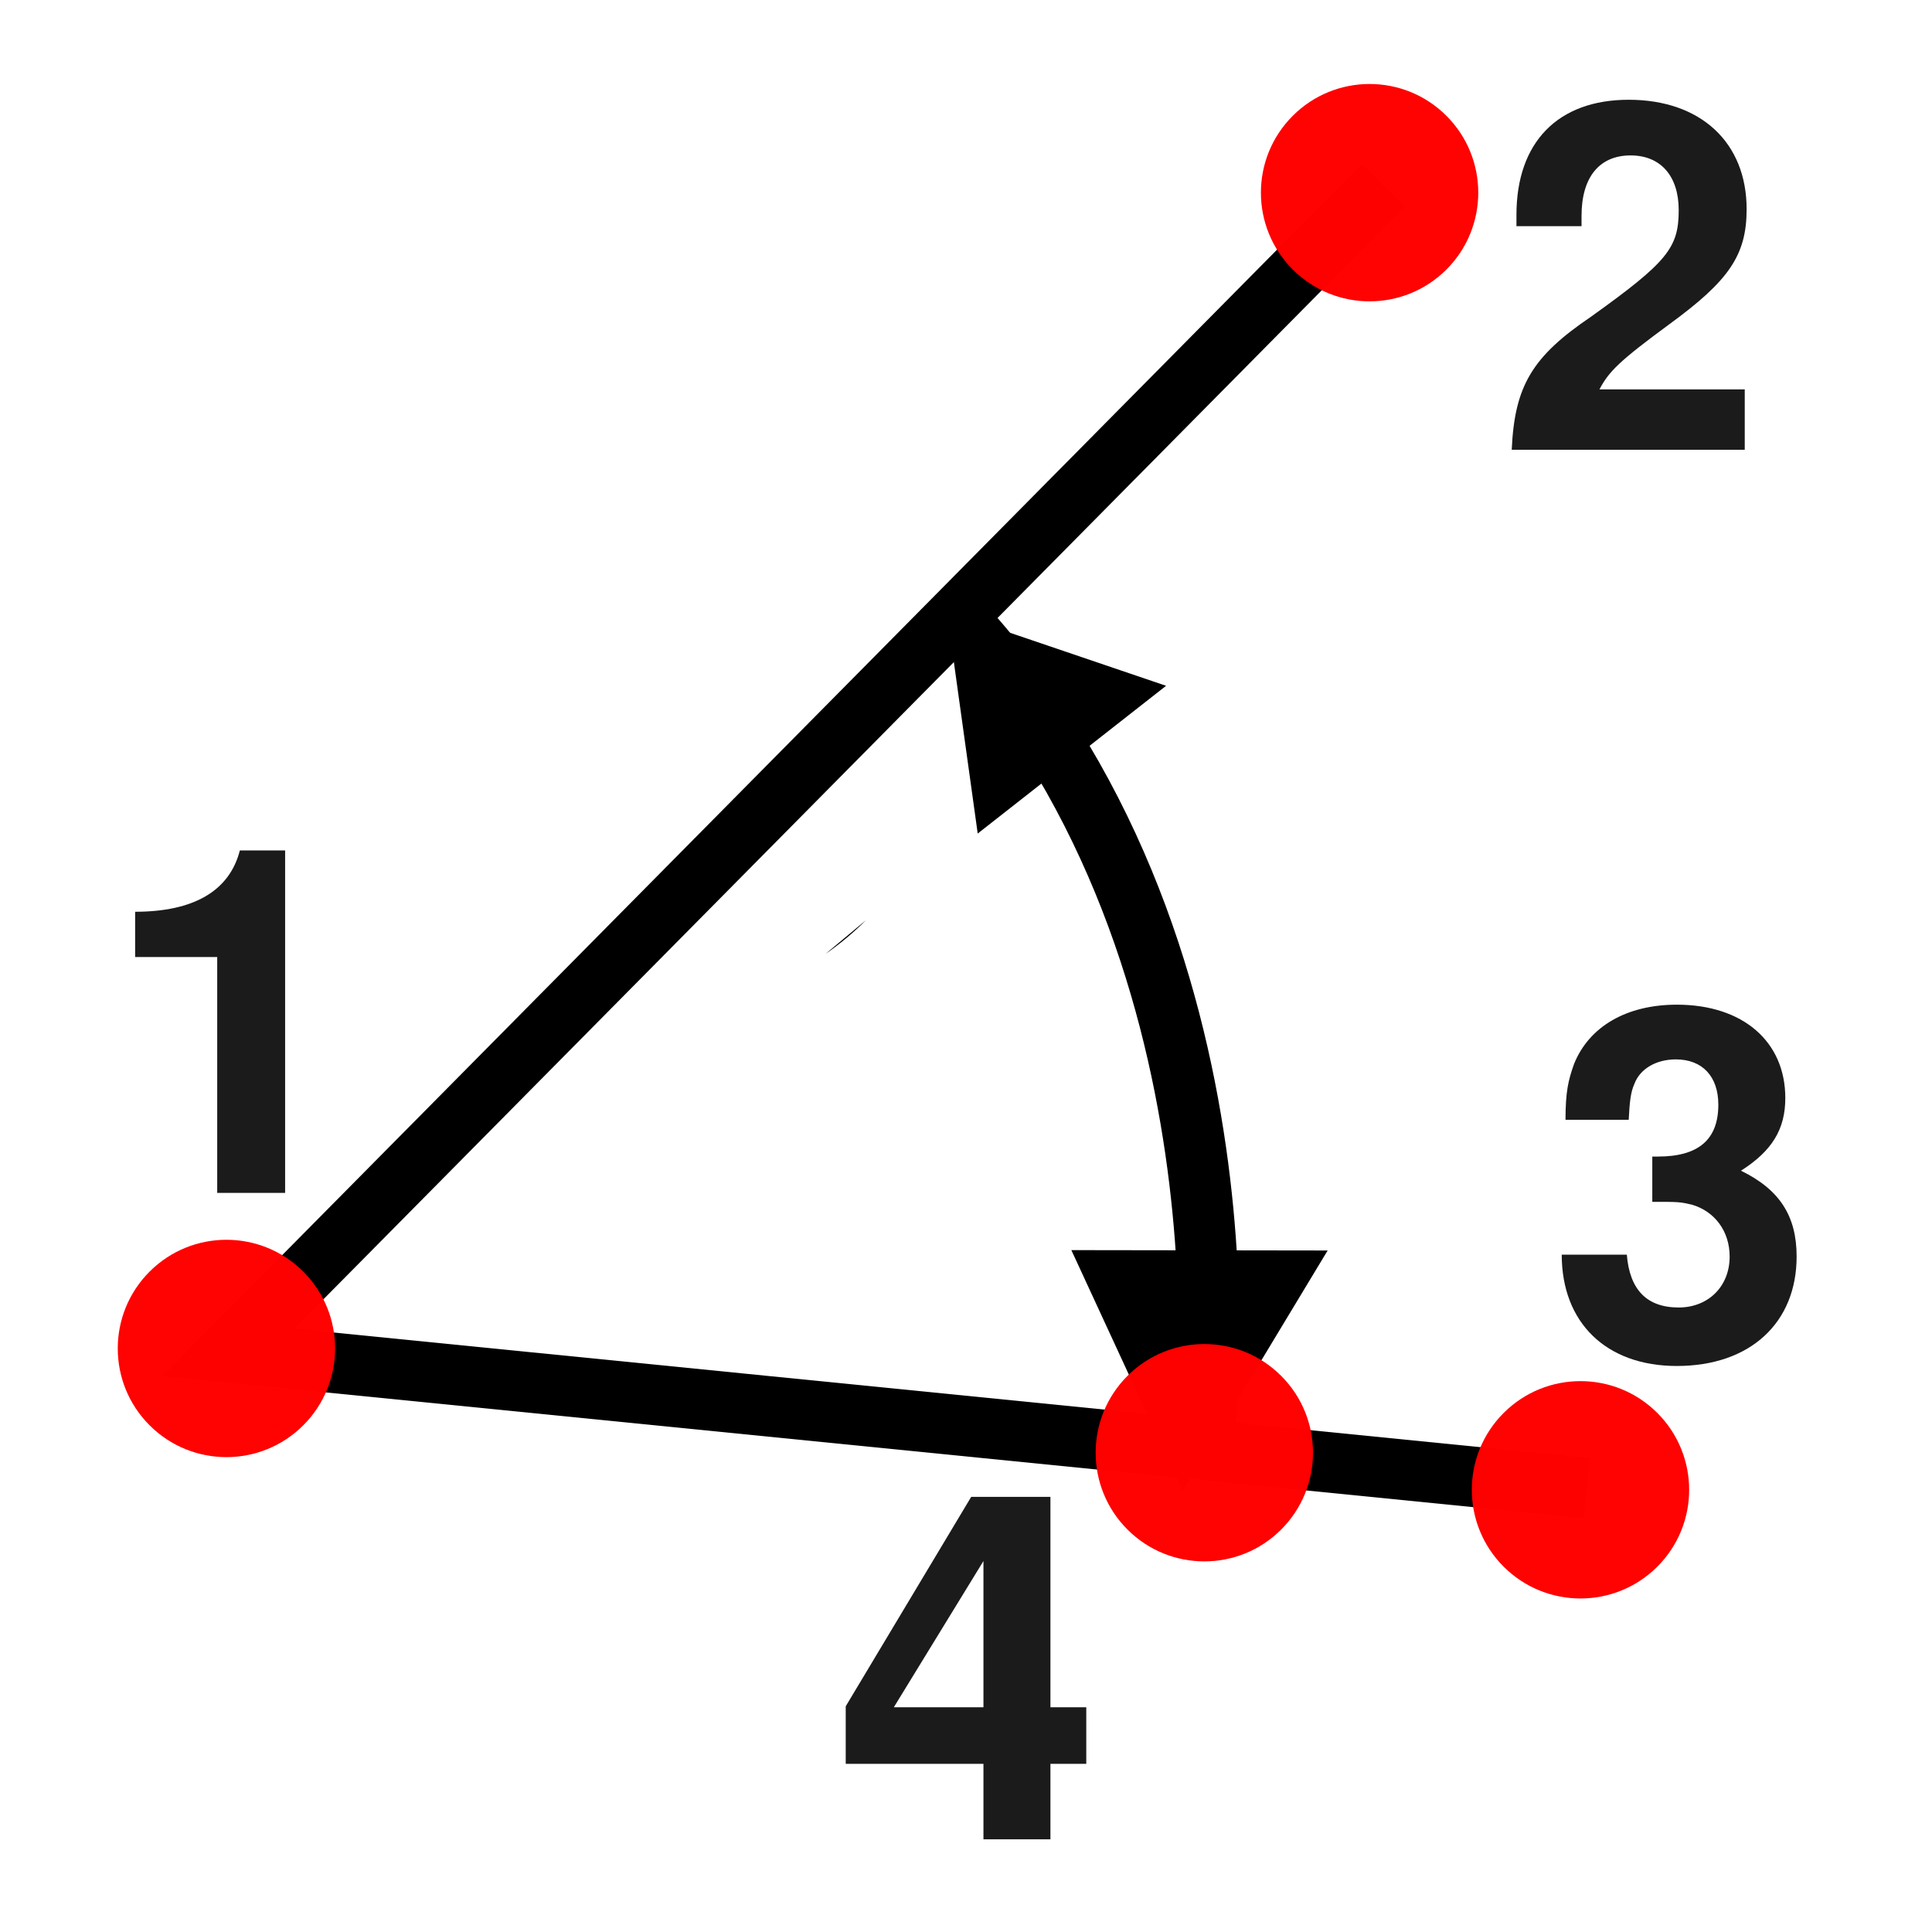
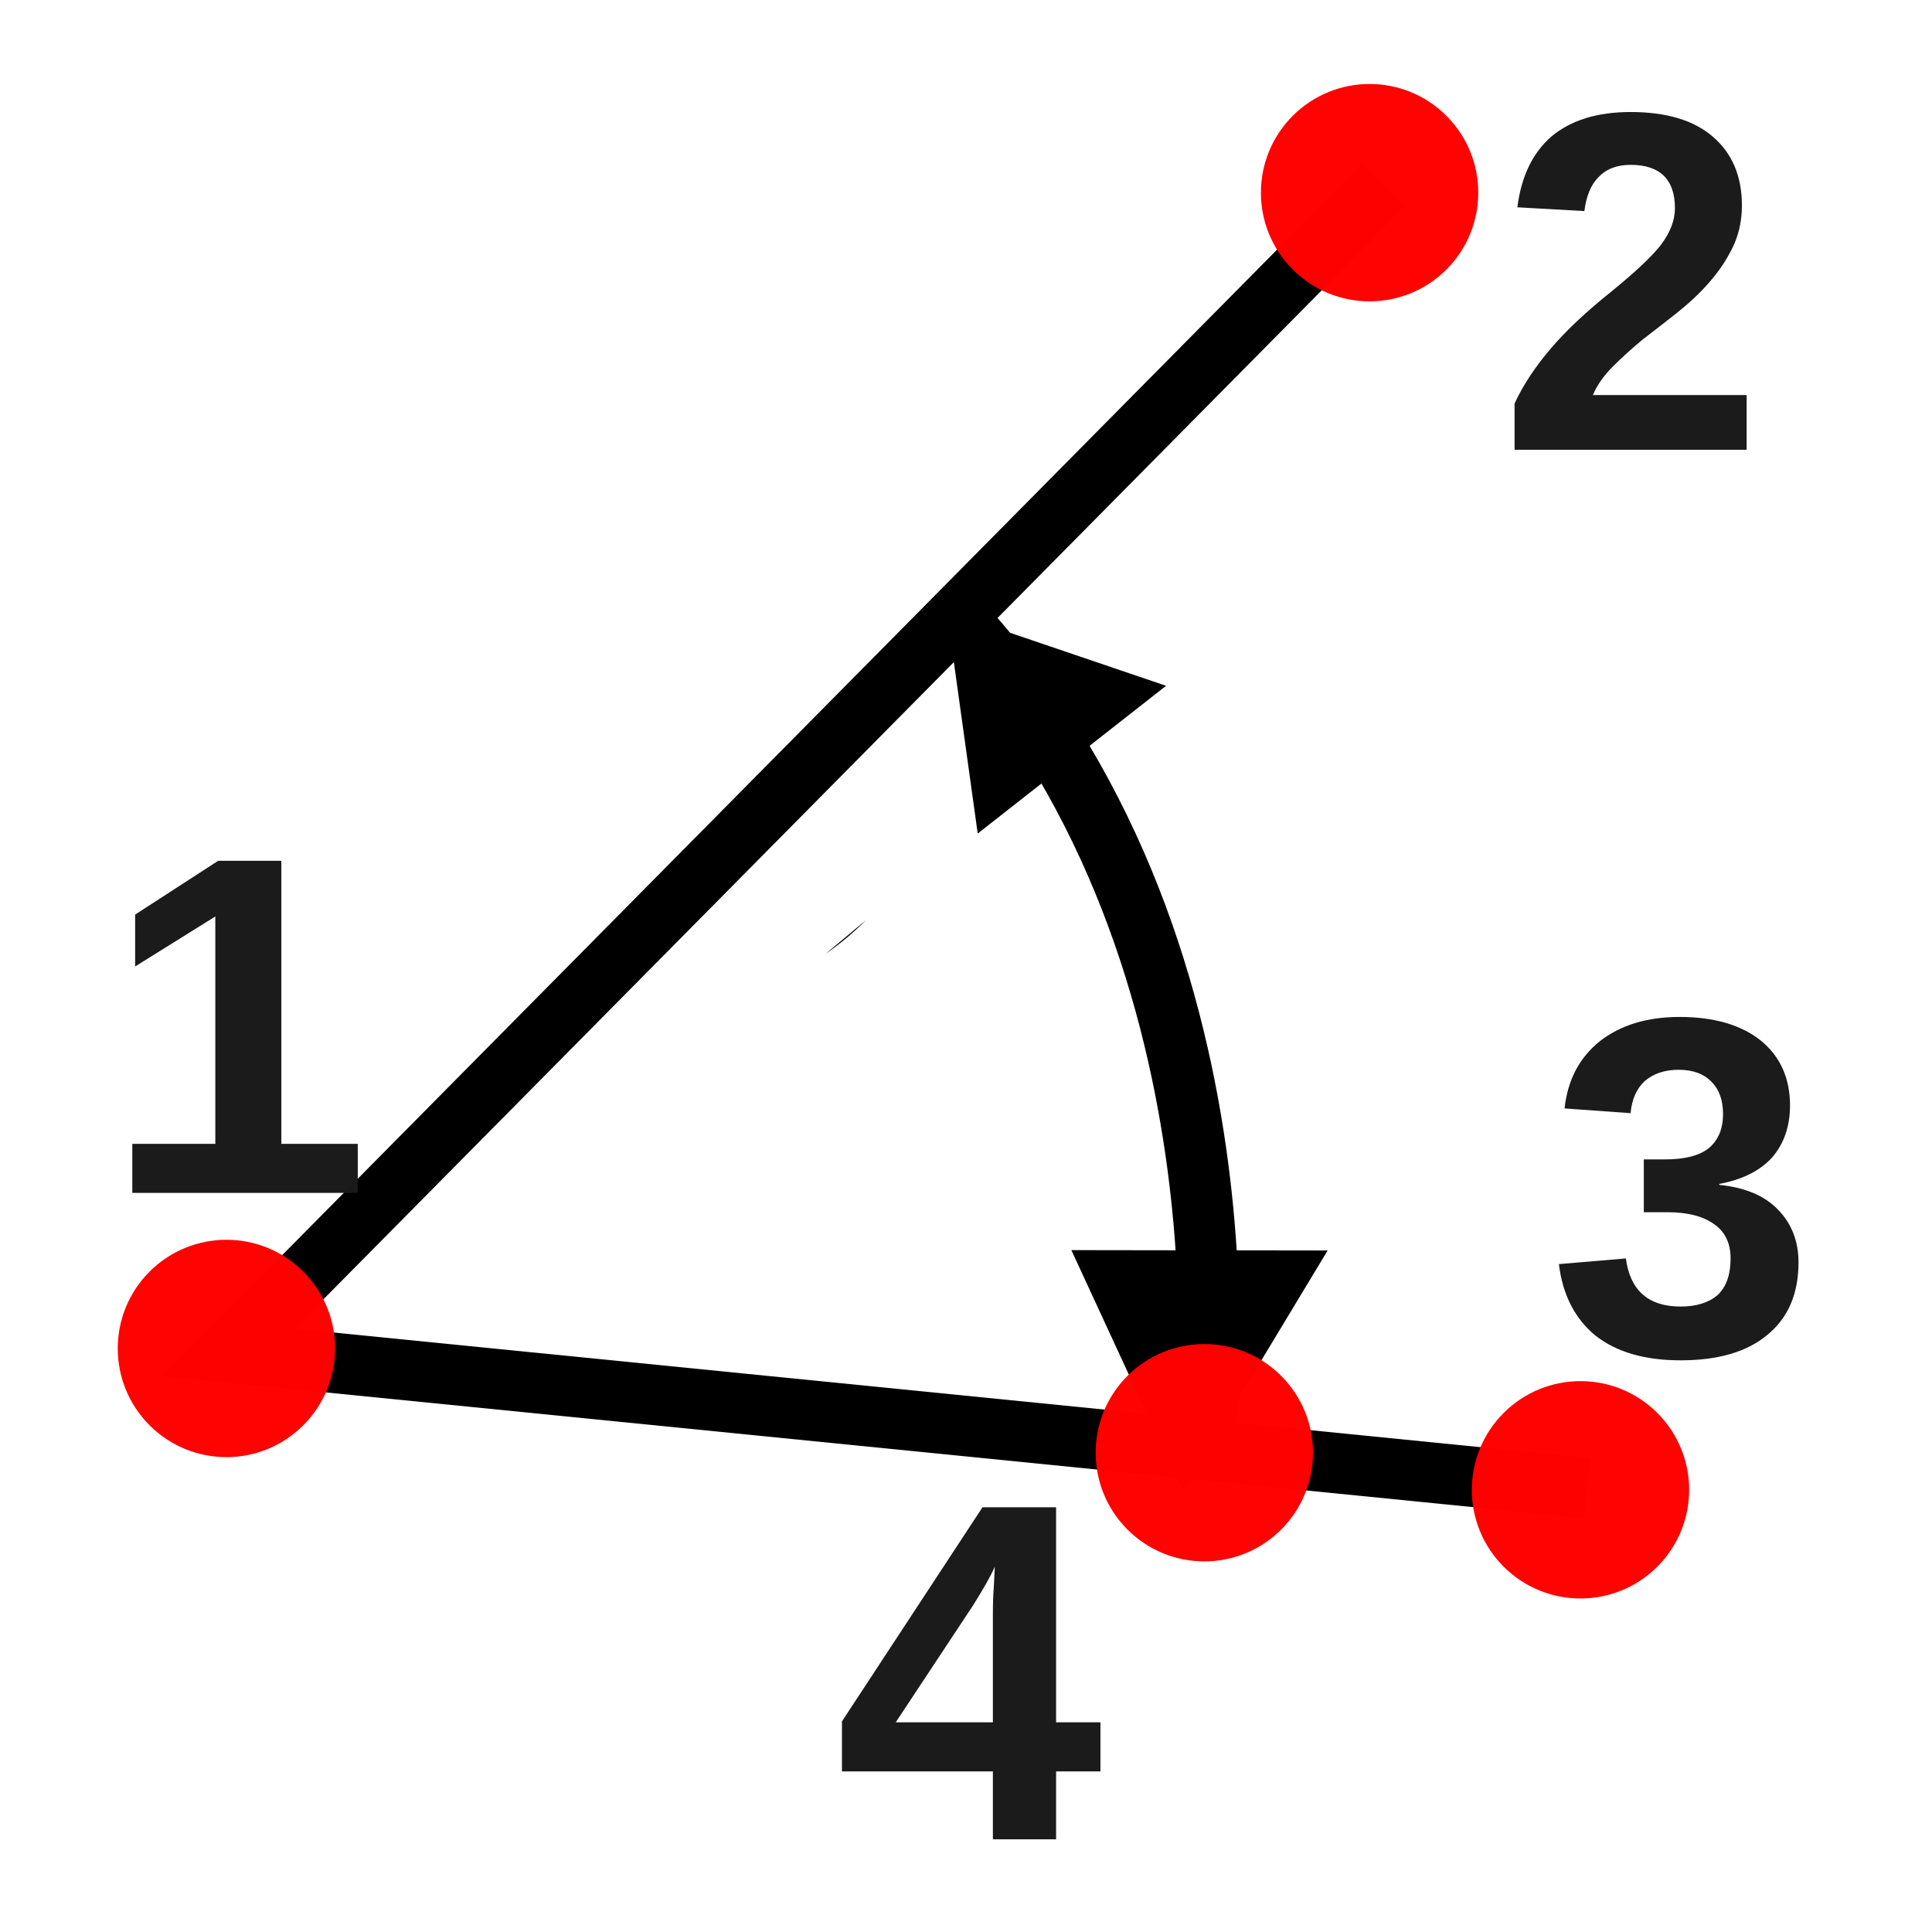
- <svg xmlns="http://www.w3.org/2000/svg" version="1.1" id="svg1" width="32" height="32" viewBox="0 0 32 32">
+ <svg xmlns="http://www.w3.org/2000/svg" version="1.1" id="svg1" width="48" height="48" viewBox="0 0 32 32">
  <defs id="defs1" />
  <g id="g1">
    <path style="fill:none;fill-opacity:1;stroke:#000000;stroke-opacity:1" d="M 22.911,3.068 3.784,22.399 26.286,24.649" id="path12" />
    <path style="fill:#000000;fill-opacity:0.99;stroke:none" id="path2" d="M 20.919,0.636 A 2.17,3.255 0 0 1 20.84,1.506" transform="rotate(45)" />
    <circle style="fill:#ff0000;fill-opacity:0.99;stroke:none;stroke-width:0.5;stroke-opacity:1" id="path3" cx="18.445" cy="13.141" r="1.8" transform="rotate(45)" />
    <circle style="fill:#ff0000;fill-opacity:0.99;stroke:none;stroke-width:0.5;stroke-opacity:1" id="path3-4" cx="18.297" cy="-13.784" r="1.8" transform="rotate(45)" />
    <circle style="fill:#ff0000;fill-opacity:0.99;stroke:none;stroke-width:0.5;stroke-opacity:1" id="path3-4-9" cx="35.959" cy="-1.062" r="1.8" transform="rotate(45)" />
-     <text xml:space="preserve" style="font-style:normal;font-variant:normal;font-weight:bold;font-stretch:normal;font-size:8px;font-family:Helvetica;-inkscape-font-specification:'Helvetica Bold';text-align:start;writing-mode:lr-tb;direction:ltr;text-anchor:start;fill:#1a1a1a;fill-opacity:0.99;stroke:none;stroke-width:1;stroke-dasharray:none;stroke-opacity:1" x="1.693" y="19.756" id="text6">
+     <text xml:space="preserve" style="font-style:normal;font-variant:normal;font-weight:bold;font-stretch:normal;font-size:8px;font-family:Arial;-inkscape-font-specification:'Helvetica Bold';text-align:start;writing-mode:lr-tb;direction:ltr;text-anchor:start;fill:#1a1a1a;fill-opacity:0.99;stroke:none;stroke-width:1;stroke-dasharray:none;stroke-opacity:1" x="1.693" y="19.756" id="text6">
      <tspan id="tspan6" x="1.693" y="19.756">1</tspan>
    </text>
-     <text xml:space="preserve" style="font-style:normal;font-variant:normal;font-weight:bold;font-stretch:normal;font-size:8px;font-family:Helvetica;-inkscape-font-specification:'Helvetica Bold';text-align:start;writing-mode:lr-tb;direction:ltr;text-anchor:start;fill:#1a1a1a;fill-opacity:0.99;stroke:none;stroke-width:1;stroke-dasharray:none;stroke-opacity:1" x="25.632" y="22.438" id="text6-2">
+     <text xml:space="preserve" style="font-style:normal;font-variant:normal;font-weight:bold;font-stretch:normal;font-size:8px;font-family:Arial;-inkscape-font-specification:'Helvetica Bold';text-align:start;writing-mode:lr-tb;direction:ltr;text-anchor:start;fill:#1a1a1a;fill-opacity:0.99;stroke:none;stroke-width:1;stroke-dasharray:none;stroke-opacity:1" x="25.632" y="22.438" id="text6-2">
      <tspan id="tspan6-9" x="25.632" y="22.438">3</tspan>
    </text>
-     <text xml:space="preserve" style="font-style:normal;font-variant:normal;font-weight:bold;font-stretch:normal;font-size:8px;font-family:Helvetica;-inkscape-font-specification:'Helvetica Bold';text-align:start;writing-mode:lr-tb;direction:ltr;text-anchor:start;fill:#1a1a1a;fill-opacity:0.99;stroke:none;stroke-width:1;stroke-dasharray:none;stroke-opacity:1" x="24.803" y="7.448" id="text6-2-0">
+     <text xml:space="preserve" style="font-style:normal;font-variant:normal;font-weight:bold;font-stretch:normal;font-size:8px;font-family:Arial;-inkscape-font-specification:'Helvetica Bold';text-align:start;writing-mode:lr-tb;direction:ltr;text-anchor:start;fill:#1a1a1a;fill-opacity:0.99;stroke:none;stroke-width:1;stroke-dasharray:none;stroke-opacity:1" x="24.803" y="7.448" id="text6-2-0">
      <tspan id="tspan6-9-4" x="24.803" y="7.448">2</tspan>
    </text>
-     <text xml:space="preserve" style="font-style:normal;font-variant:normal;font-weight:bold;font-stretch:normal;font-size:8px;font-family:Helvetica;-inkscape-font-specification:'Helvetica Bold';text-align:start;writing-mode:lr-tb;direction:ltr;text-anchor:start;fill:#1a1a1a;fill-opacity:0.99;stroke:none;stroke-width:1;stroke-dasharray:none;stroke-opacity:1" x="13.822" y="30.466" id="text6-2-0-8">
+     <text xml:space="preserve" style="font-style:normal;font-variant:normal;font-weight:bold;font-stretch:normal;font-size:8px;font-family:Arial;-inkscape-font-specification:'Helvetica Bold';text-align:start;writing-mode:lr-tb;direction:ltr;text-anchor:start;fill:#1a1a1a;fill-opacity:0.99;stroke:none;stroke-width:1;stroke-dasharray:none;stroke-opacity:1" x="13.822" y="30.466" id="text6-2-0-8">
      <tspan id="tspan6-9-4-3" x="13.822" y="30.466">4</tspan>
    </text>
    <path style="baseline-shift:baseline;display:inline;overflow:visible;vector-effect:none;enable-background:accumulate;stop-color:#000000" d="m 16.115,9.783 -0.729,0.686 c 5.025,5.32 4.062,13.301 4.062,13.301 l 0.992,0.123 c 0,0 1.082,-8.383 -4.326,-14.109 z" id="path17" />
    <path style="baseline-shift:baseline;display:inline;overflow:visible;vector-effect:none;fill-rule:evenodd;enable-background:accumulate;stop-color:#000000" d="m 19.587,24.694 -1.842,-3.988 4.245,0.006 z" id="path15" />
    <path style="baseline-shift:baseline;display:inline;overflow:visible;vector-effect:none;fill-rule:evenodd;enable-background:accumulate;stop-color:#000000" d="m 16.194,13.806 -0.512,-3.681 3.632,1.234 z" id="path15-2" />
    <circle style="fill:#ff0000;fill-opacity:0.99;stroke:none;stroke-width:0.5;stroke-opacity:1" id="path3-4-9-4" cx="31.119" cy="2.909" r="1.8" transform="rotate(45)" />
  </g>
</svg>
